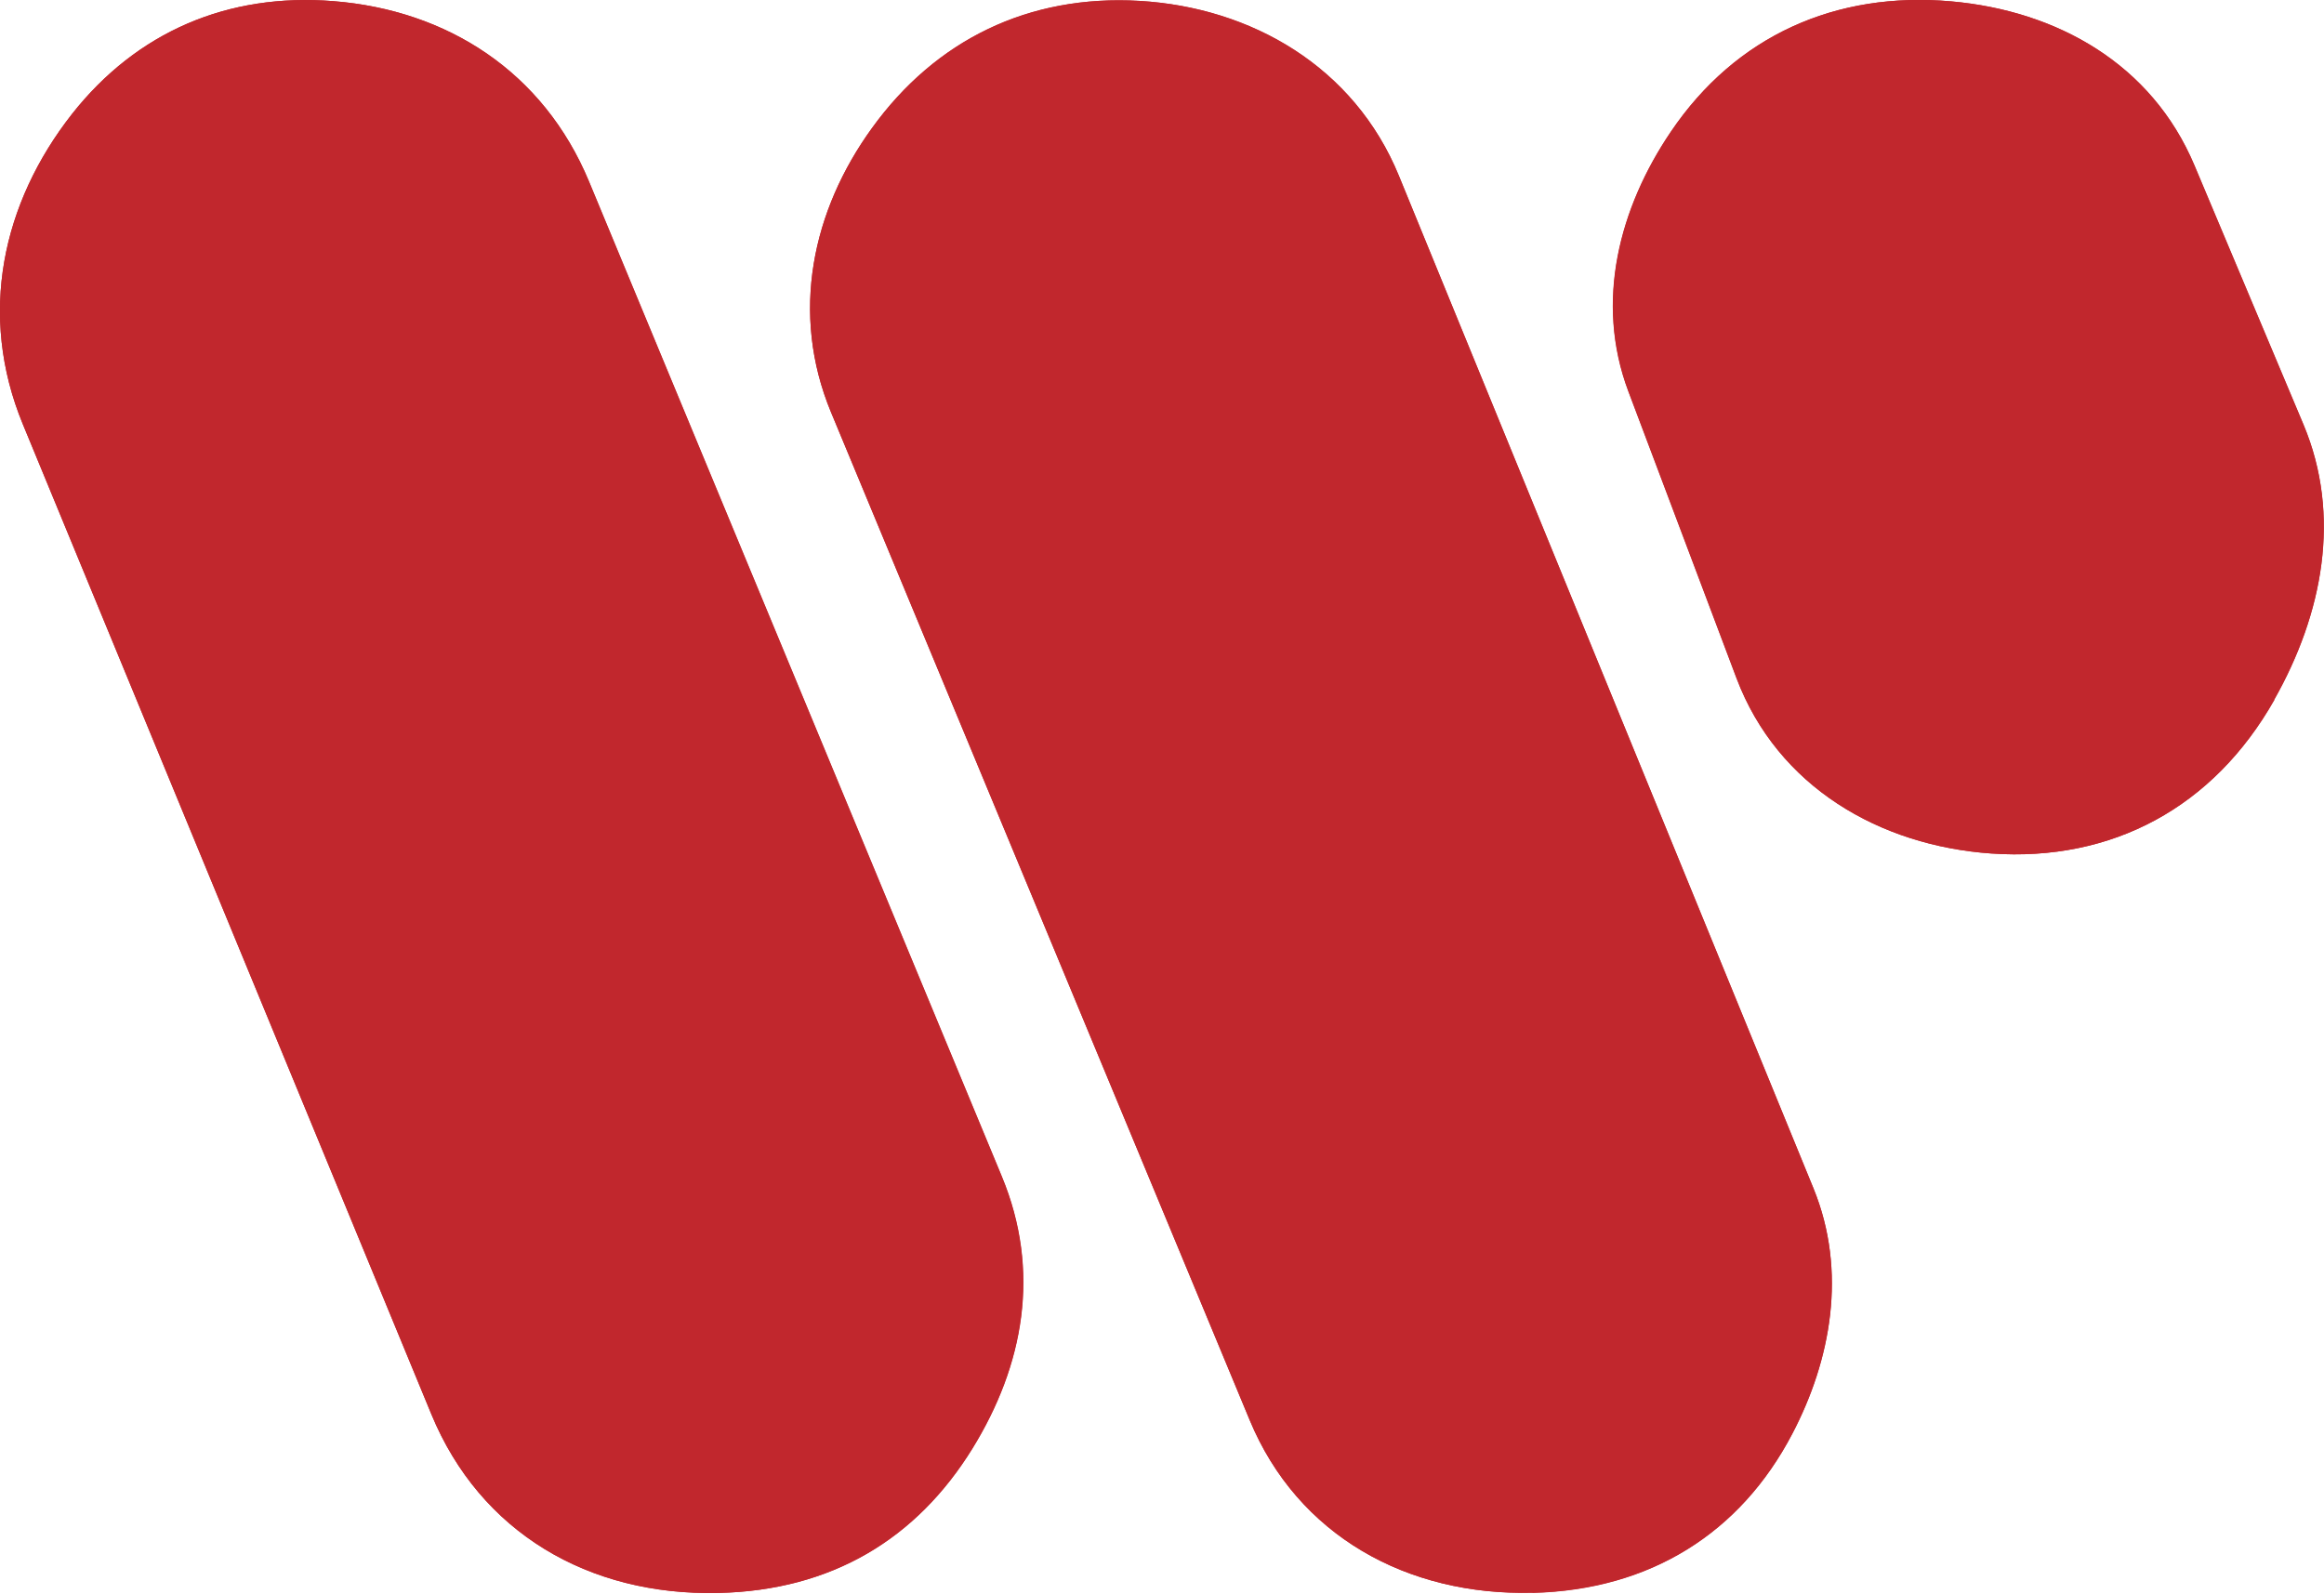
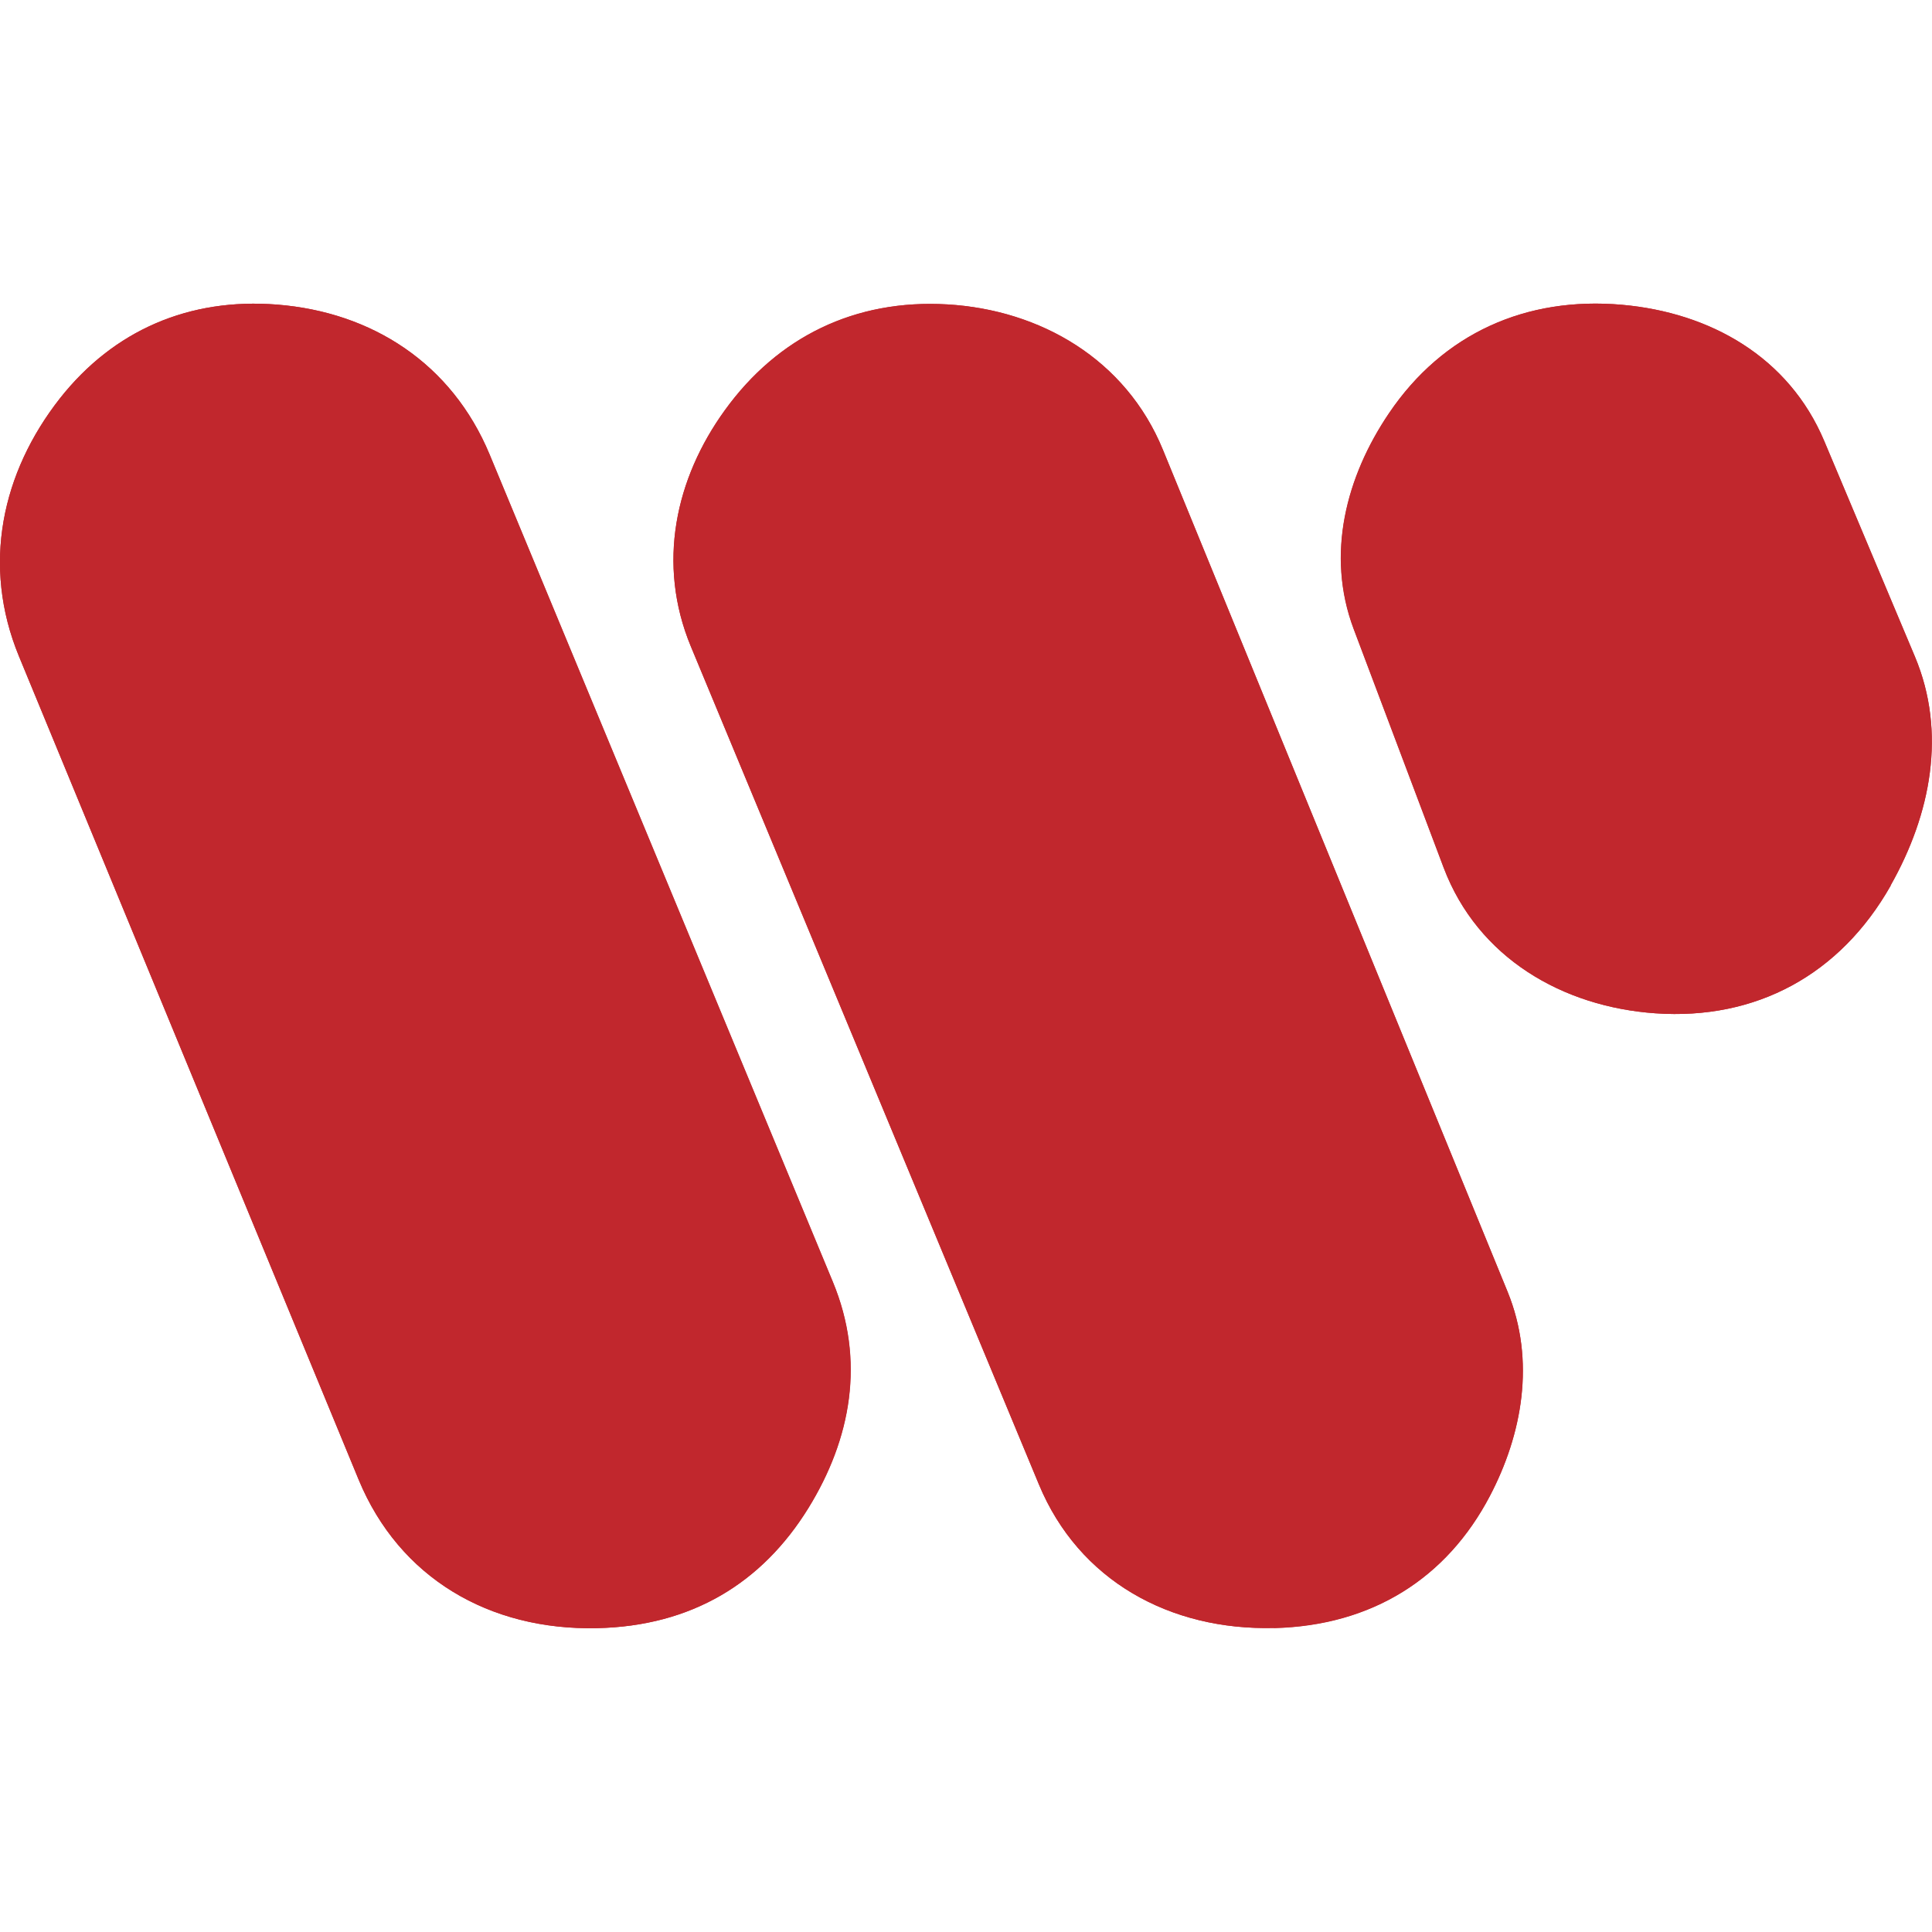
- <svg xmlns="http://www.w3.org/2000/svg" id="Layer_1" version="1.1" viewBox="0 0 102.69 70.41">
+ <svg xmlns="http://www.w3.org/2000/svg" id="Layer_1" version="1.1" viewBox="0 0 102.69 102.69">
  <defs>
    <style>
      .st0 {
        fill: #c1272d;
      }
    </style>
  </defs>
-   <g id="jYUWT6">
+   <g id="jYUWT6" transform="translate(0, 16.14)">
    <g>
      <path class="st0" d="M31.73,70.4c5.03-.11,8.77-2.4,11.23-6.38,2.27-3.68,3.04-7.84,1.3-12.03L26.02,8.02C24.01,3.17,19.76.45,14.73.05,10.07-.32,6.05,1.4,3.18,5.04.1,8.97-.99,13.9,1.01,18.75l18.05,43.75c2.16,5.23,6.95,8.03,12.67,7.9ZM67.72,70.39c5.21-.13,9.18-2.65,11.47-7.02,1.71-3.26,2.44-7.18.94-10.86L61.81,7.77C59.84,2.94,55.3.33,50.36.04s-9.02,1.73-11.83,5.62c-2.63,3.63-3.63,8.17-1.81,12.56l18.5,44.54c2.12,5.11,6.96,7.77,12.5,7.63ZM100.49,30.93c2.15-3.8,2.98-8.14,1.3-12.16l-4.82-11.46c-1.89-4.49-6.08-6.83-10.75-7.25-5.09-.45-9.52,1.51-12.39,5.77-2.26,3.34-3.37,7.49-1.87,11.47l4.78,12.68c1.81,4.8,6.33,7.4,11.26,7.74,5.33.37,9.81-2.04,12.5-6.79Z" />
      <path class="st0" d="M31.73,70.4c-5.72.12-10.51-2.67-12.67-7.9L1.01,18.75C-.99,13.9.1,8.97,3.18,5.04,6.05,1.4,10.07-.32,14.73.05c5.04.4,9.28,3.12,11.3,7.97l18.24,43.97c1.74,4.19.97,8.35-1.3,12.03-2.46,3.98-6.2,6.27-11.23,6.38Z" />
      <path class="st0" d="M67.72,70.39c-5.54.14-10.38-2.52-12.5-7.63l-18.5-44.54c-1.82-4.39-.82-8.93,1.81-12.56C41.34,1.77,45.48-.25,50.36.04s9.48,2.9,11.46,7.74l18.31,44.74c1.51,3.68.77,7.6-.94,10.86-2.29,4.37-6.26,6.89-11.47,7.02Z" />
      <path class="st0" d="M100.49,30.93c-2.69,4.75-7.16,7.16-12.5,6.79-4.92-.34-9.44-2.94-11.26-7.74l-4.78-12.68c-1.5-3.98-.39-8.13,1.87-11.47,2.88-4.26,7.3-6.22,12.39-5.77,4.67.41,8.86,2.75,10.75,7.25l4.82,11.46c1.69,4.01.86,8.35-1.3,12.16Z" />
    </g>
  </g>
</svg>
